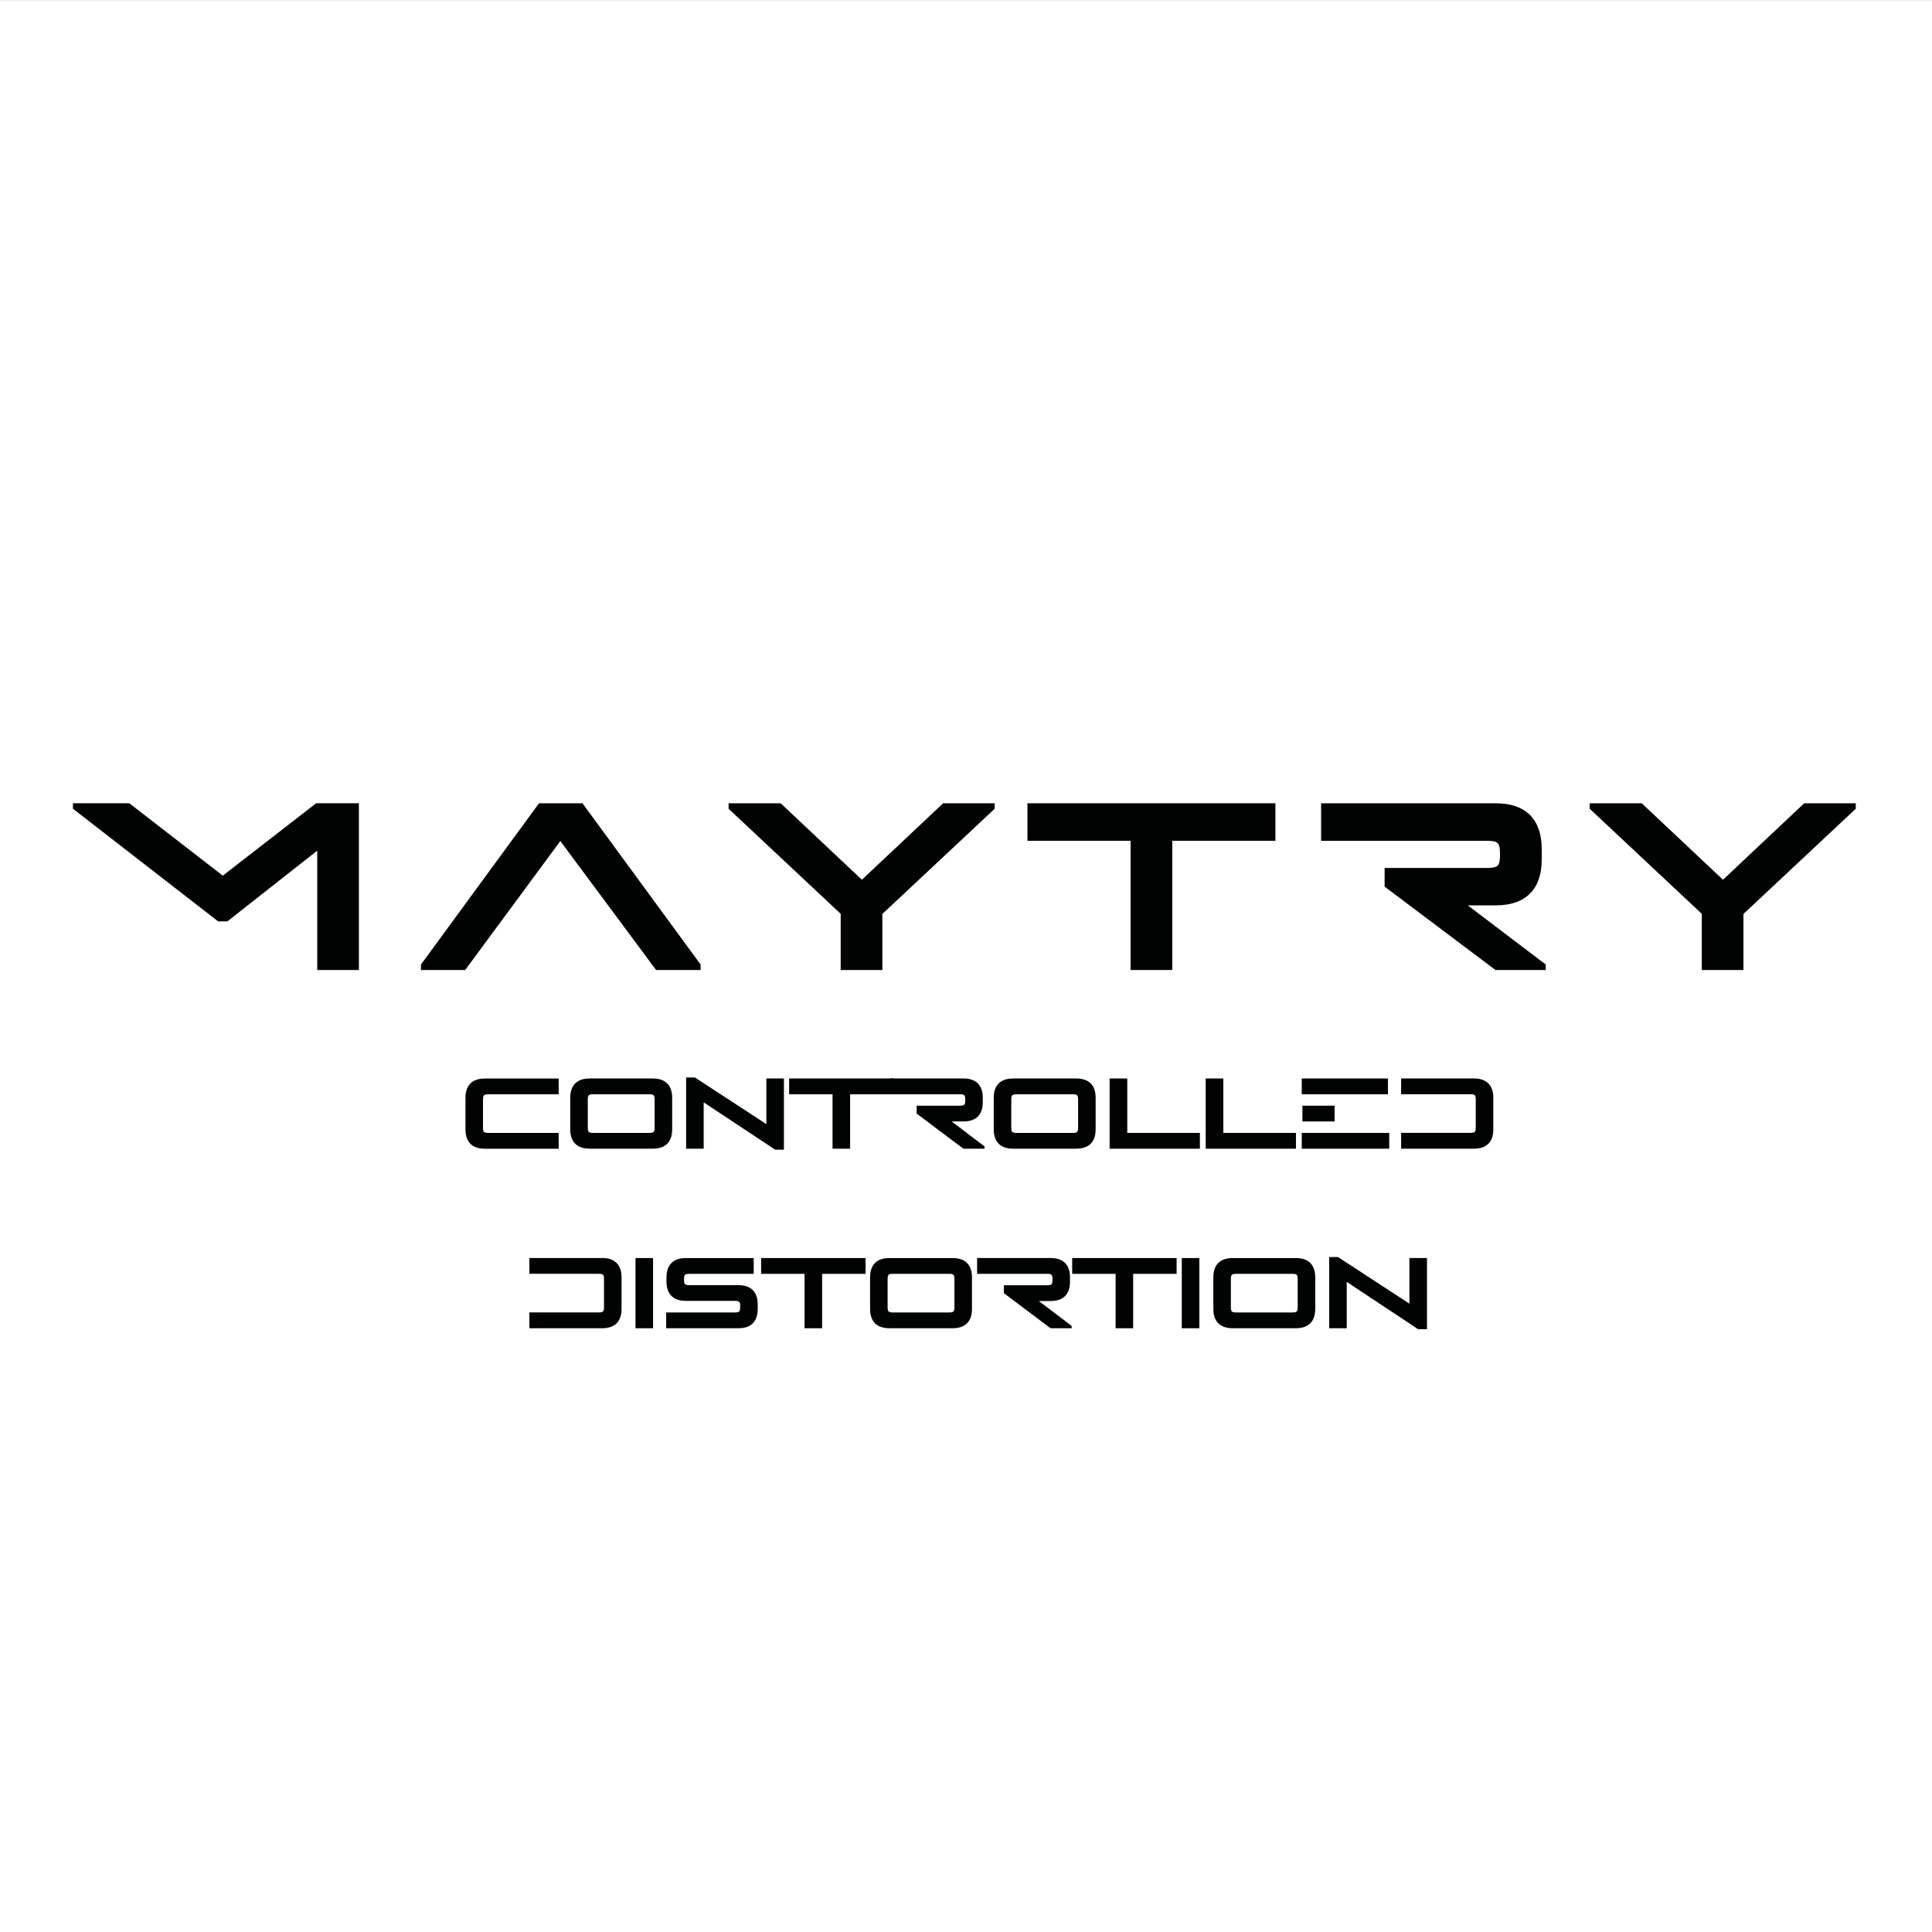
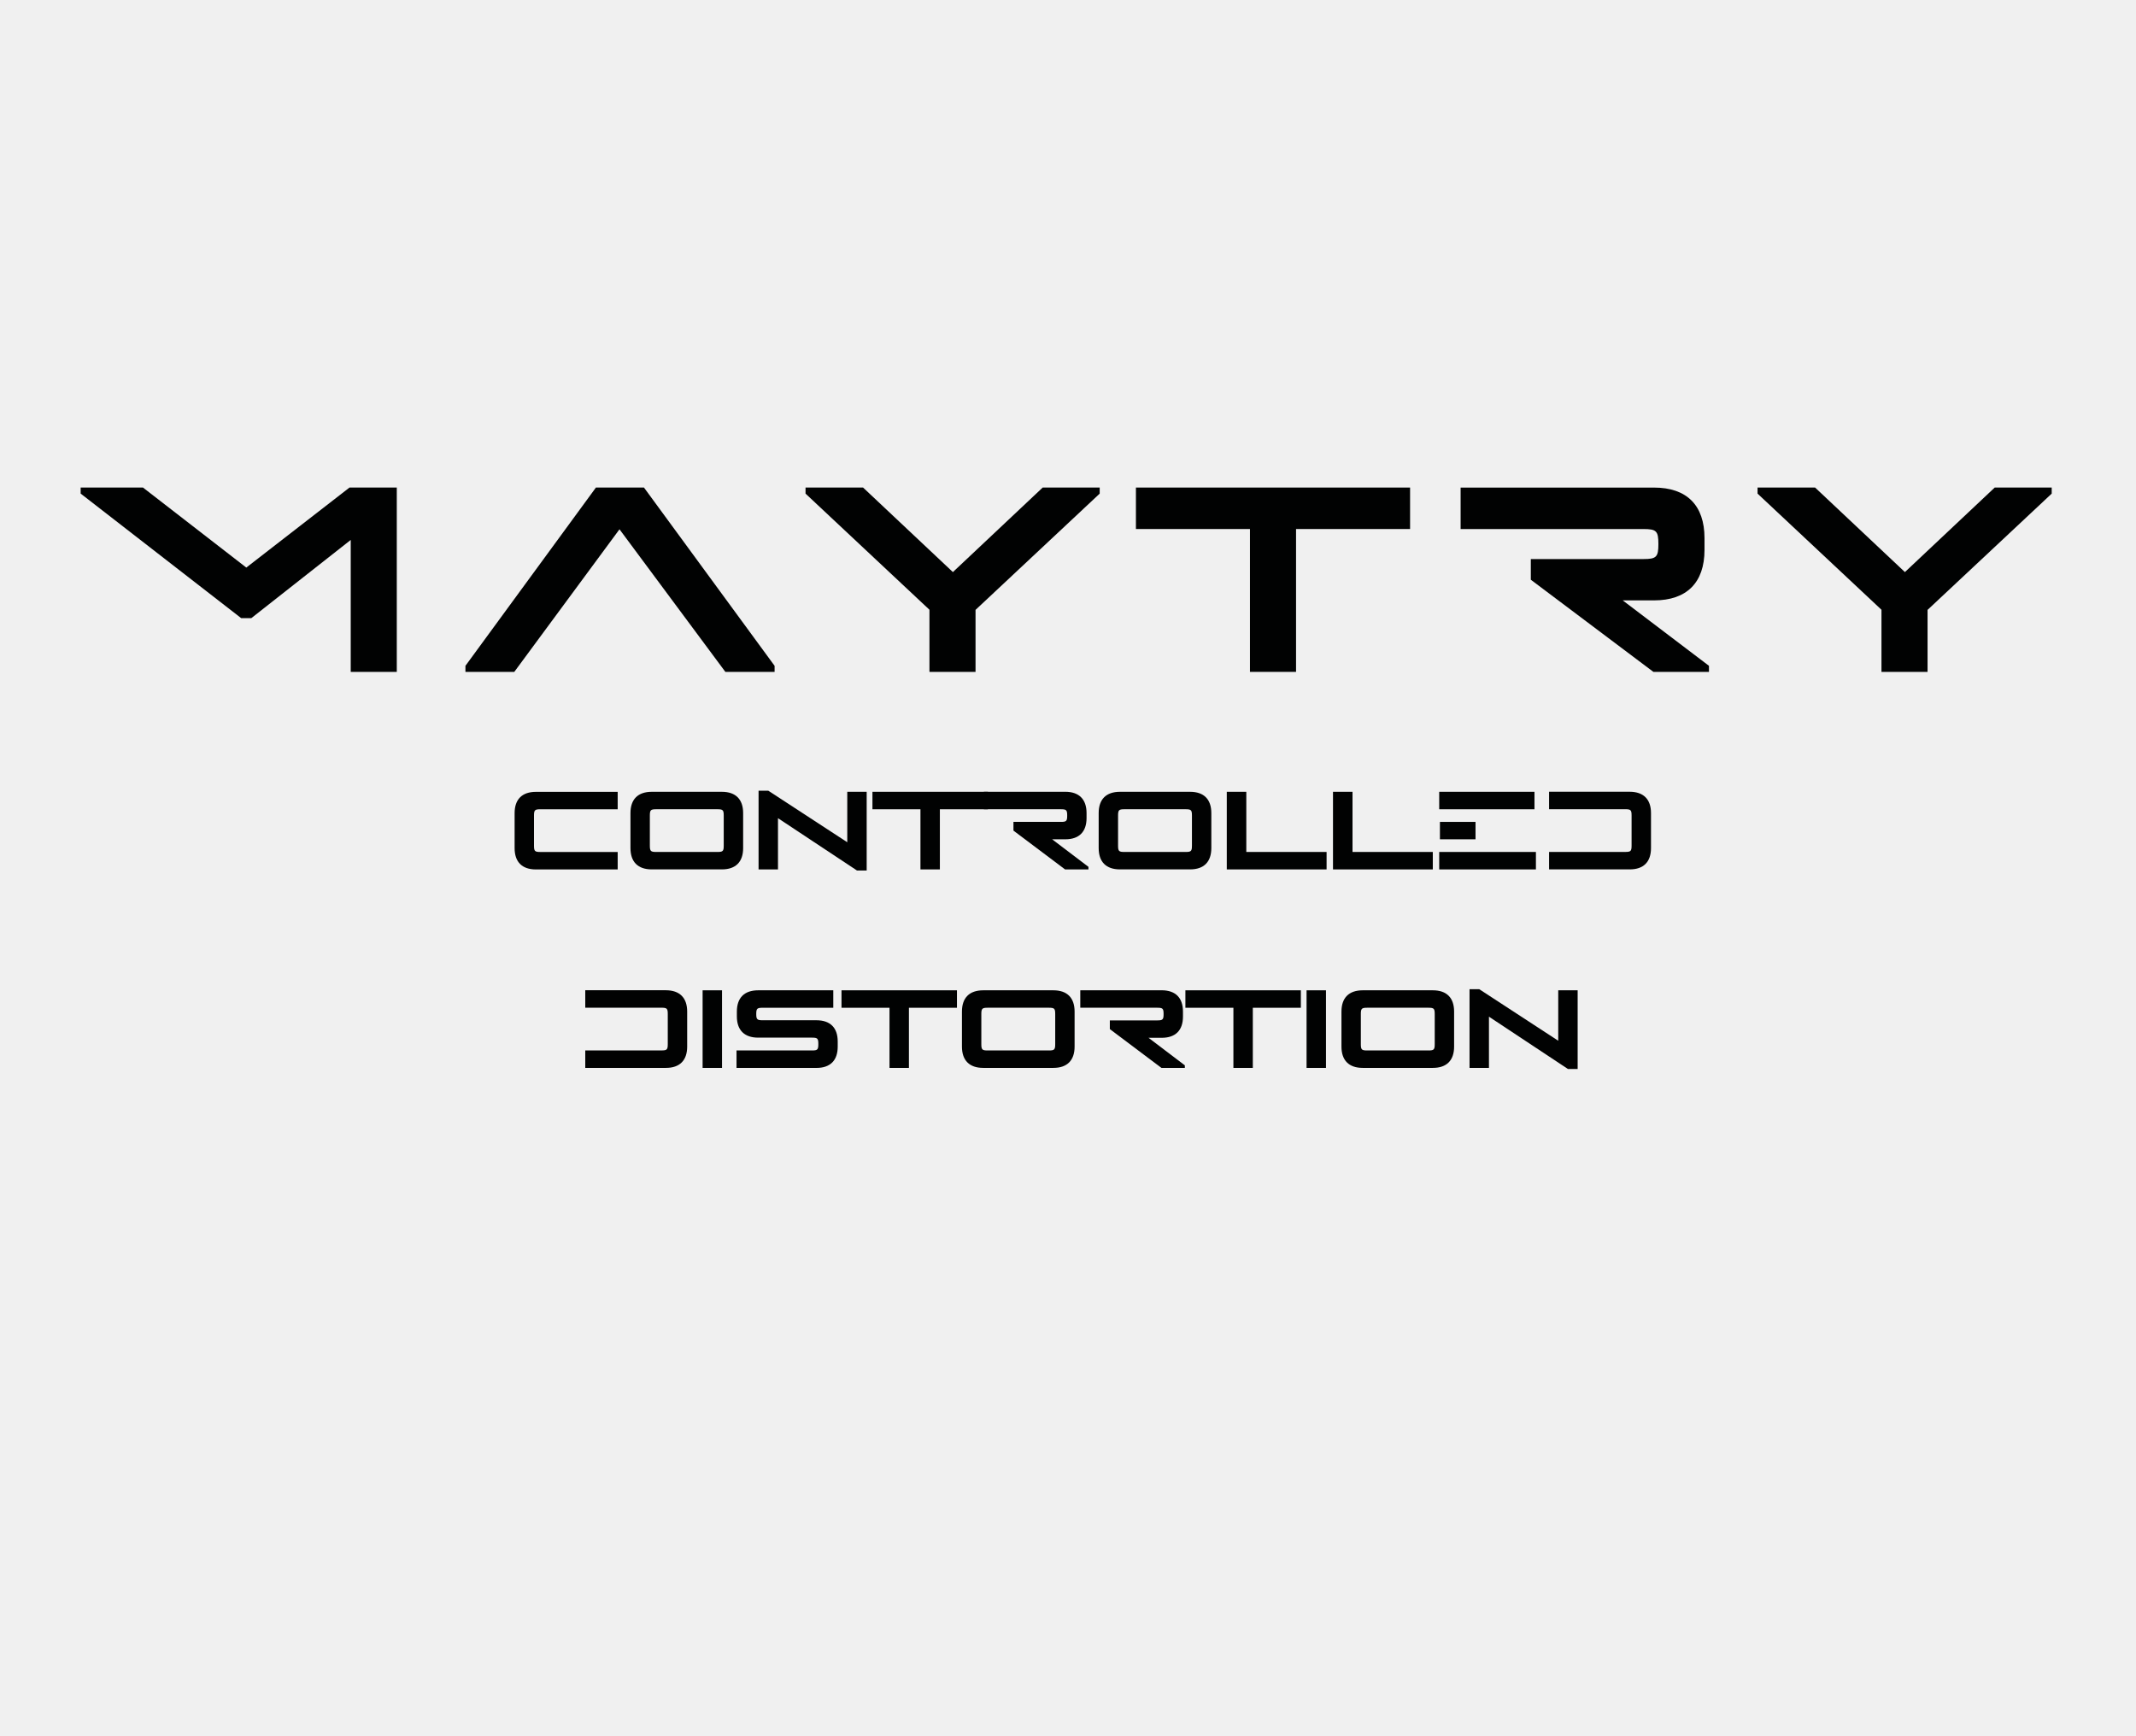
- <svg xmlns="http://www.w3.org/2000/svg" version="1.1" id="Слой_1" x="0px" y="0px" viewBox="0 0 800 800" style="enable-background:new 0 0 800 800;" xml:space="preserve">
+ <svg xmlns="http://www.w3.org/2000/svg" version="1.1" id="Слой_1" x="0px" y="0px" viewBox="0 150 800 650" style="enable-background:new 0 0 800 800;" xml:space="preserve">
  <style type="text/css">
	.st0{fill:#FFFFFF;}
	.st1{fill:#010202;}
</style>
-   <rect x="0" y="0.5" class="st0" width="800" height="800" />
  <g>
    <path class="st1" d="M148.62,401.66h-17.26v-49.42l-37.23,29.29h-3.8l-60.12-46.65v-2.27h23.33l38.71,29.98l38.66-29.98h17.7   V401.66z" />
    <path class="st1" d="M232.02,348.25l-39.4,53.41h-18.3v-2.27l48.87-66.77h18l48.92,66.77v2.27h-18.44L232.02,348.25z" />
    <path class="st1" d="M356.89,364.28l33.63-31.66h21.35v2.27l-46.5,43.55v23.23h-17.26v-23.28l-46.41-43.5v-2.27h21.55   L356.89,364.28z" />
    <path class="st1" d="M528.12,348.15h-42.71v53.51h-17.26v-53.51h-42.71v-15.53h102.68V348.15z" />
    <path class="st1" d="M638.39,351.55v4.44c0,12.23-6.66,18.89-18.89,18.89h-11.74l32.3,24.51v2.27h-20.81l-45.91-34.52v-7.74h42.21   c4.83,0,5.57-0.79,5.57-5.62c0-4.88-0.74-5.62-5.57-5.62h-68.5v-15.53h72.45C631.73,332.62,638.39,339.27,638.39,351.55z" />
    <path class="st1" d="M713.45,364.28l33.63-31.66h21.35v2.27l-46.5,43.55v23.23h-17.26v-23.28l-46.41-43.5v-2.27h21.55   L713.45,364.28z" />
  </g>
  <g>
    <path class="st1" d="M231.34,453.12h-28.97c-2.06,0-2.37,0.31-2.37,2.37v11.26c0,2.06,0.31,2.37,2.37,2.37h28.97v6.54h-30.63   c-5.17,0-7.97-2.8-7.97-7.97v-13.12c0-5.17,2.8-7.97,7.97-7.97h30.63V453.12z" />
    <path class="st1" d="M278.33,454.55v13.12c0,5.17-2.8,7.97-7.95,7.97H244.1c-5.17,0-7.97-2.8-7.97-7.97v-13.12   c0-5.17,2.8-7.97,7.97-7.97h26.27C275.52,446.58,278.33,449.38,278.33,454.55z M245.76,469.11h22.95c2.04,0,2.35-0.31,2.35-2.37   v-11.26c0-2.06-0.31-2.37-2.35-2.37h-22.95c-2.06,0-2.37,0.31-2.37,2.37v11.26C243.4,468.8,243.71,469.11,245.76,469.11z" />
    <path class="st1" d="M291.38,456.46v19.19h-7.27v-29.49h3.63l29.59,19.31v-18.9h7.27v29.49h-3.63L291.38,456.46z" />
    <path class="st1" d="M369.99,453.12h-17.98v22.53h-7.27v-22.53h-17.98v-6.54h43.24V453.12z" />
    <path class="st1" d="M406.95,454.55v1.87c0,5.15-2.8,7.95-7.95,7.95h-4.94l13.6,10.32v0.96h-8.76l-19.33-14.54v-3.26h17.78   c2.04,0,2.35-0.33,2.35-2.37c0-2.06-0.31-2.37-2.35-2.37h-28.85v-6.54h30.51C404.14,446.58,406.95,449.38,406.95,454.55z" />
    <path class="st1" d="M453.68,454.55v13.12c0,5.17-2.8,7.97-7.95,7.97h-26.27c-5.17,0-7.97-2.8-7.97-7.97v-13.12   c0-5.17,2.8-7.97,7.97-7.97h26.27C450.88,446.58,453.68,449.38,453.68,454.55z M421.12,469.11h22.95c2.04,0,2.35-0.31,2.35-2.37   v-11.26c0-2.06-0.31-2.37-2.35-2.37h-22.95c-2.06,0-2.37,0.31-2.37,2.37v11.26C418.75,468.8,419.06,469.11,421.12,469.11z" />
    <path class="st1" d="M466.78,446.58v22.53h30.07v6.54h-37.38v-29.07H466.78z" />
    <path class="st1" d="M506.56,446.58v22.53h30.07v6.54h-37.38v-29.07H506.56z" />
    <path class="st1" d="M539.03,446.58h35.68v6.54h-35.68V446.58z M539.03,469.11h36.22v6.54h-36.22V469.11z M552.63,457.85v6.52   H539.3v-6.52H552.63z" />
    <path class="st1" d="M618.35,454.55v13.12c0,5.17-2.8,7.97-7.95,7.97h-30.22v-6.54h28.53c2.06,0,2.37-0.31,2.37-2.37v-11.26   c0-2.06-0.31-2.37-2.37-2.37h-28.53v-6.54h30.22C615.54,446.58,618.35,449.38,618.35,454.55z" />
    <path class="st1" d="M257.37,528.9v13.12c0,5.17-2.8,7.97-7.95,7.97h-30.22v-6.54h28.53c2.06,0,2.37-0.31,2.37-2.37v-11.26   c0-2.06-0.31-2.37-2.37-2.37h-28.53v-6.54h30.22C254.56,520.93,257.37,523.73,257.37,528.9z" />
    <path class="st1" d="M270.42,520.93V550h-7.27v-29.07H270.42z" />
    <path class="st1" d="M312.09,527.47h-26.48c-2.04,0-2.37,0.31-2.37,2.33c0,2.01,0.33,2.35,2.37,2.35h20.19   c5.15,0,7.95,2.8,7.95,7.95v1.93c0,5.17-2.8,7.97-7.95,7.97h-29.95v-6.54h28.29c2.04,0,2.35-0.31,2.35-2.37v-0.06   c0-2.06-0.31-2.37-2.35-2.37h-20.19c-5.15,0-7.97-2.8-7.97-7.95v-1.81c0-5.17,2.82-7.97,7.97-7.97h28.14V527.47z" />
    <path class="st1" d="M358.4,527.47h-17.98V550h-7.27v-22.53h-17.98v-6.54h43.24V527.47z" />
    <path class="st1" d="M402.47,528.9v13.12c0,5.17-2.8,7.97-7.95,7.97h-26.27c-5.17,0-7.97-2.8-7.97-7.97V528.9   c0-5.17,2.8-7.97,7.97-7.97h26.27C399.67,520.93,402.47,523.73,402.47,528.9z M369.91,543.46h22.95c2.04,0,2.35-0.31,2.35-2.37   v-11.26c0-2.06-0.31-2.37-2.35-2.37h-22.95c-2.06,0-2.37,0.31-2.37,2.37v11.26C367.54,543.15,367.85,543.46,369.91,543.46z" />
    <path class="st1" d="M443.06,528.9v1.87c0,5.15-2.8,7.95-7.96,7.95h-4.94l13.6,10.32V550H435l-19.33-14.54v-3.26h17.78   c2.04,0,2.35-0.33,2.35-2.37c0-2.06-0.31-2.37-2.35-2.37H404.6v-6.54h30.51C440.26,520.93,443.06,523.73,443.06,528.9z" />
    <path class="st1" d="M487.2,527.47h-17.98V550h-7.27v-22.53h-17.98v-6.54h43.24V527.47z" />
    <path class="st1" d="M496.62,520.93V550h-7.27v-29.07H496.62z" />
    <path class="st1" d="M544.61,528.9v13.12c0,5.17-2.8,7.97-7.95,7.97h-26.27c-5.17,0-7.97-2.8-7.97-7.97V528.9   c0-5.17,2.8-7.97,7.97-7.97h26.27C541.81,520.93,544.61,523.73,544.61,528.9z M512.05,543.46H535c2.04,0,2.35-0.31,2.35-2.37   v-11.26c0-2.06-0.31-2.37-2.35-2.37h-22.95c-2.06,0-2.37,0.31-2.37,2.37v11.26C509.68,543.15,509.99,543.46,512.05,543.46z" />
    <path class="st1" d="M557.66,530.81V550h-7.27v-29.49h3.63l29.59,19.31v-18.9h7.27v29.49h-3.63L557.66,530.81z" />
  </g>
</svg>
